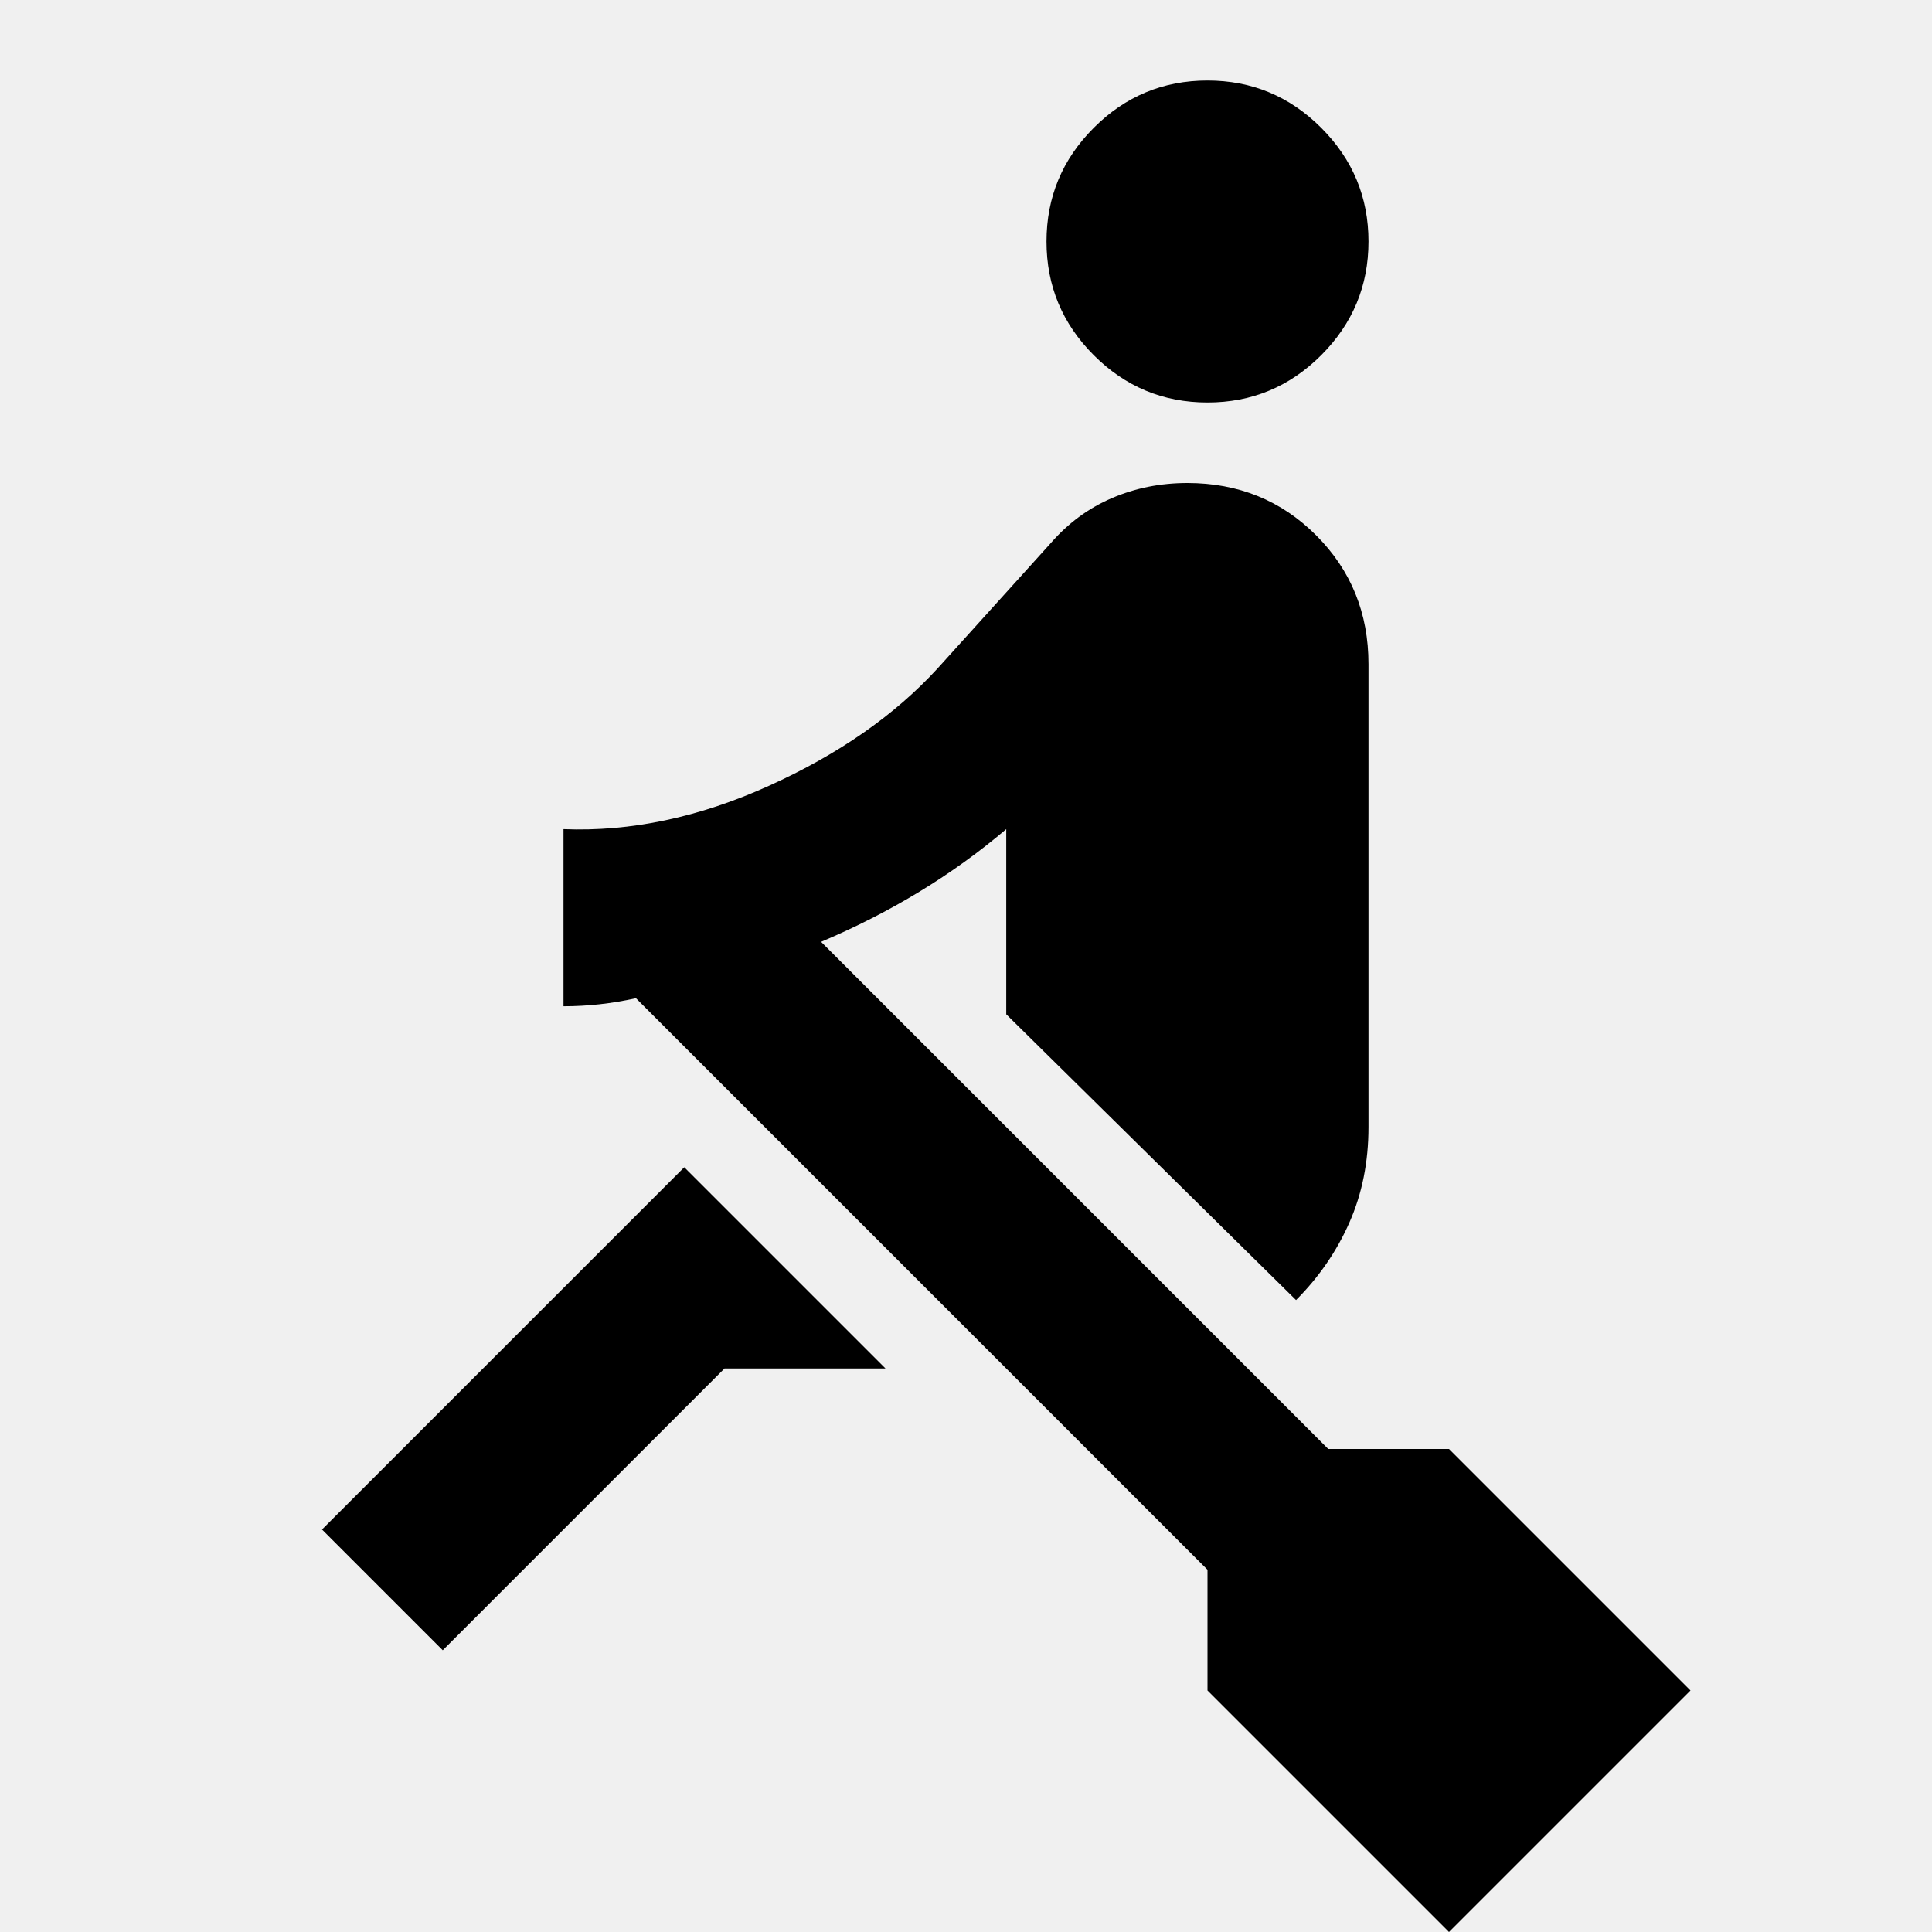
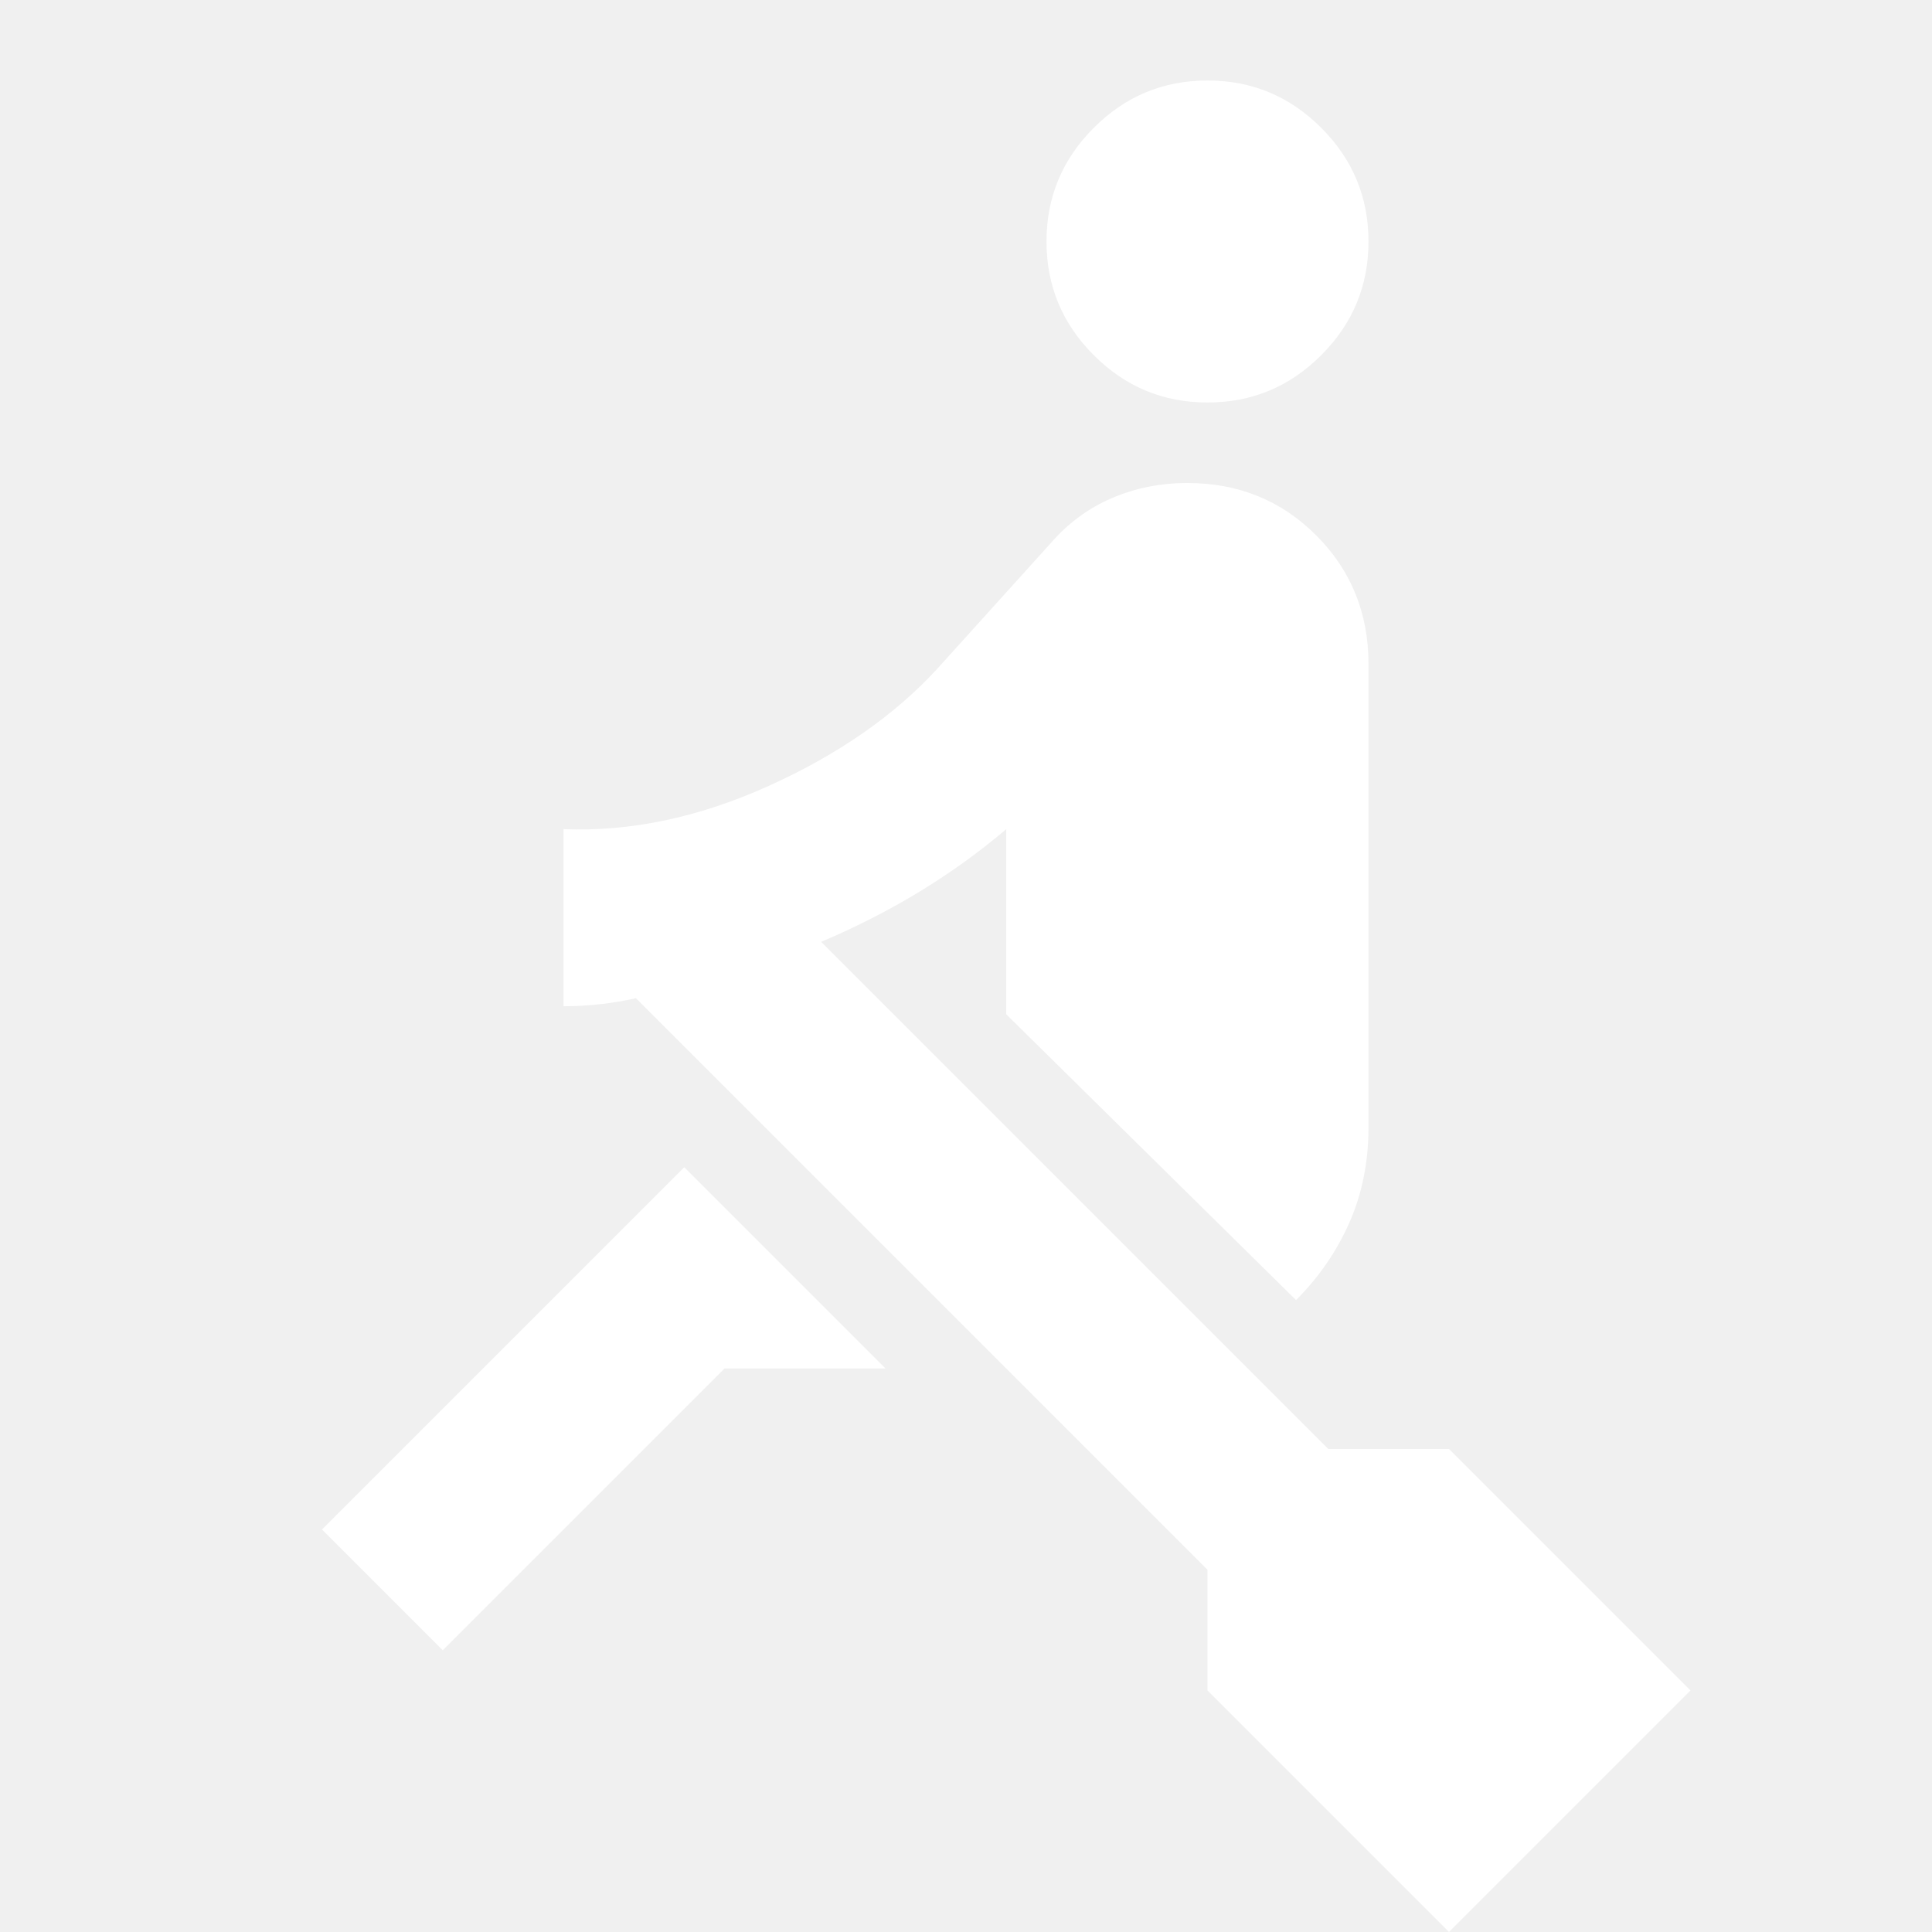
- <svg xmlns="http://www.w3.org/2000/svg" height="24px" viewBox="0 -960 960 960" width="24px" fill="#000">
+ <svg xmlns="http://www.w3.org/2000/svg" height="24px" viewBox="0 -960 960 960" width="24px" fill="#fff">
  <path d="M720 0 600-120v-60L316-464q-9 2-18 3t-18 1v-88q50 2 102-21.5t84-58.5l56-62q13-15 30.5-22.5T590-720q38 0 64 26t26 64v230q0 26-9.5 47.5T644-314L500-456v-92q-20 17-43 31t-49 25l252 252h60l120 120L720 0ZM220-140l-60-60 180-180 100 100h-80L220-140Zm380-620q-33 0-56.5-23.5T520-840q0-33 23.5-56.5T600-920q33 0 56.5 23.5T680-840q0 33-23.5 56.5T600-760Z" />
</svg>
